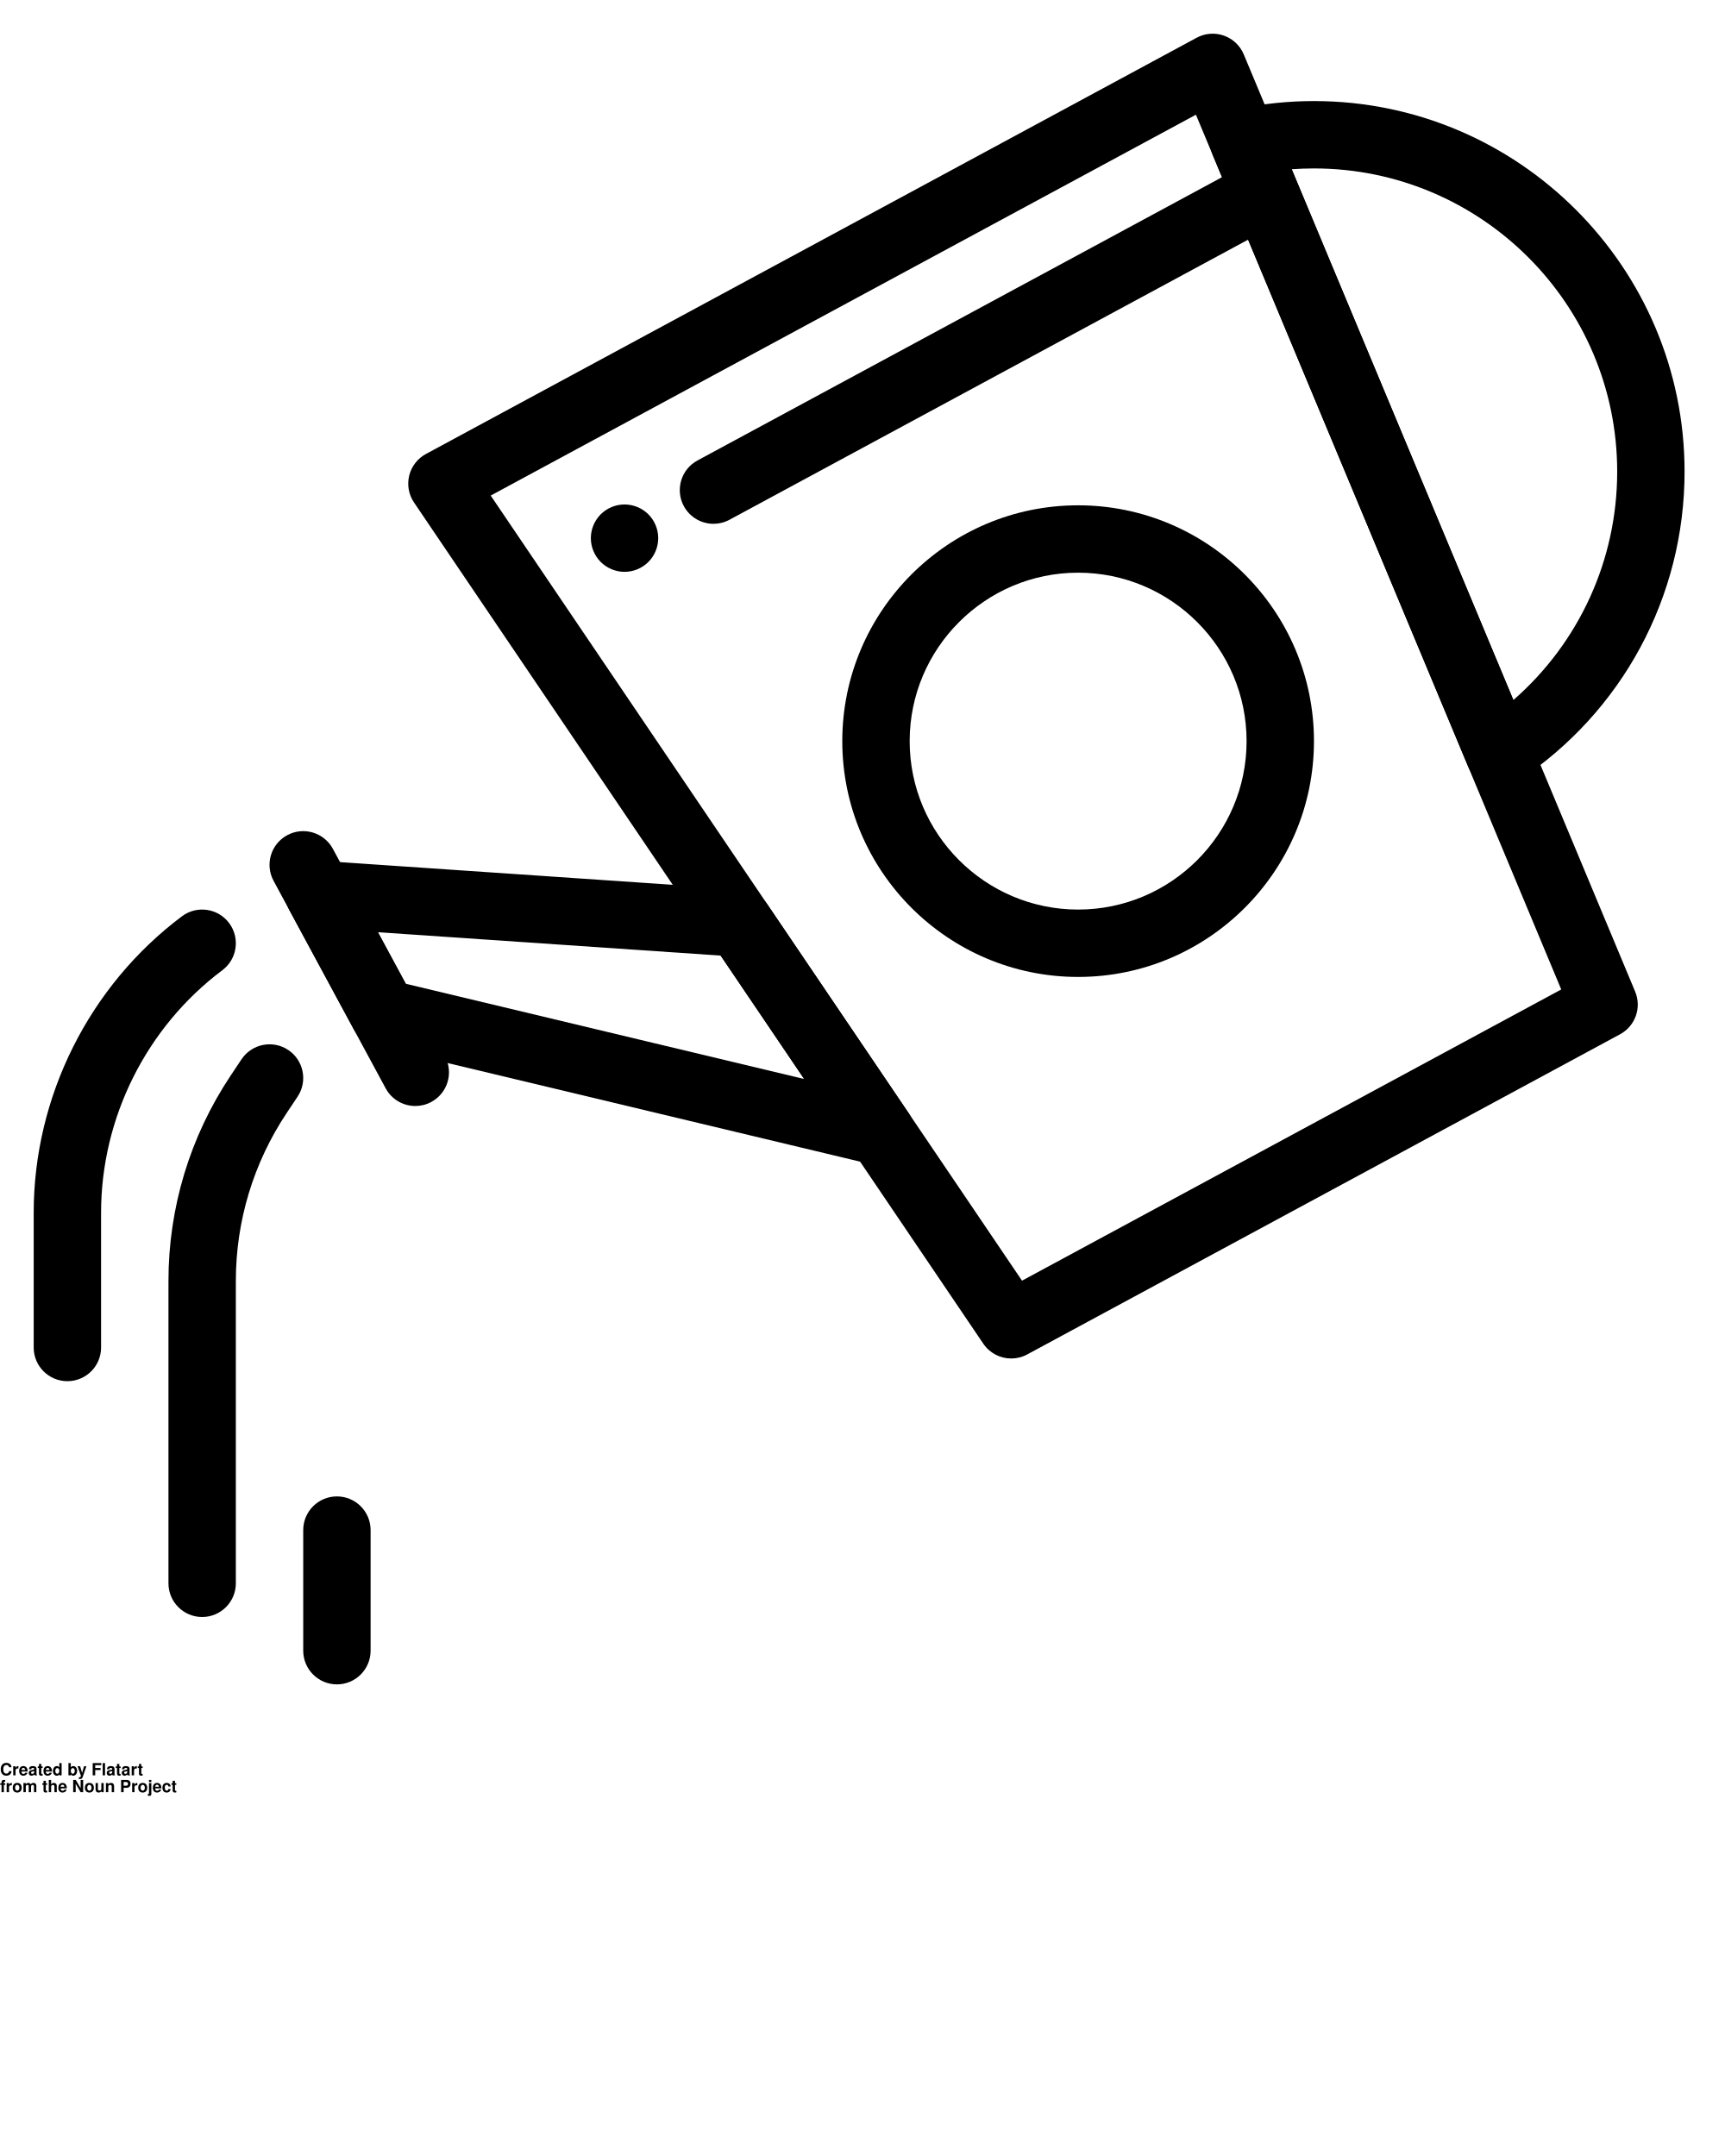
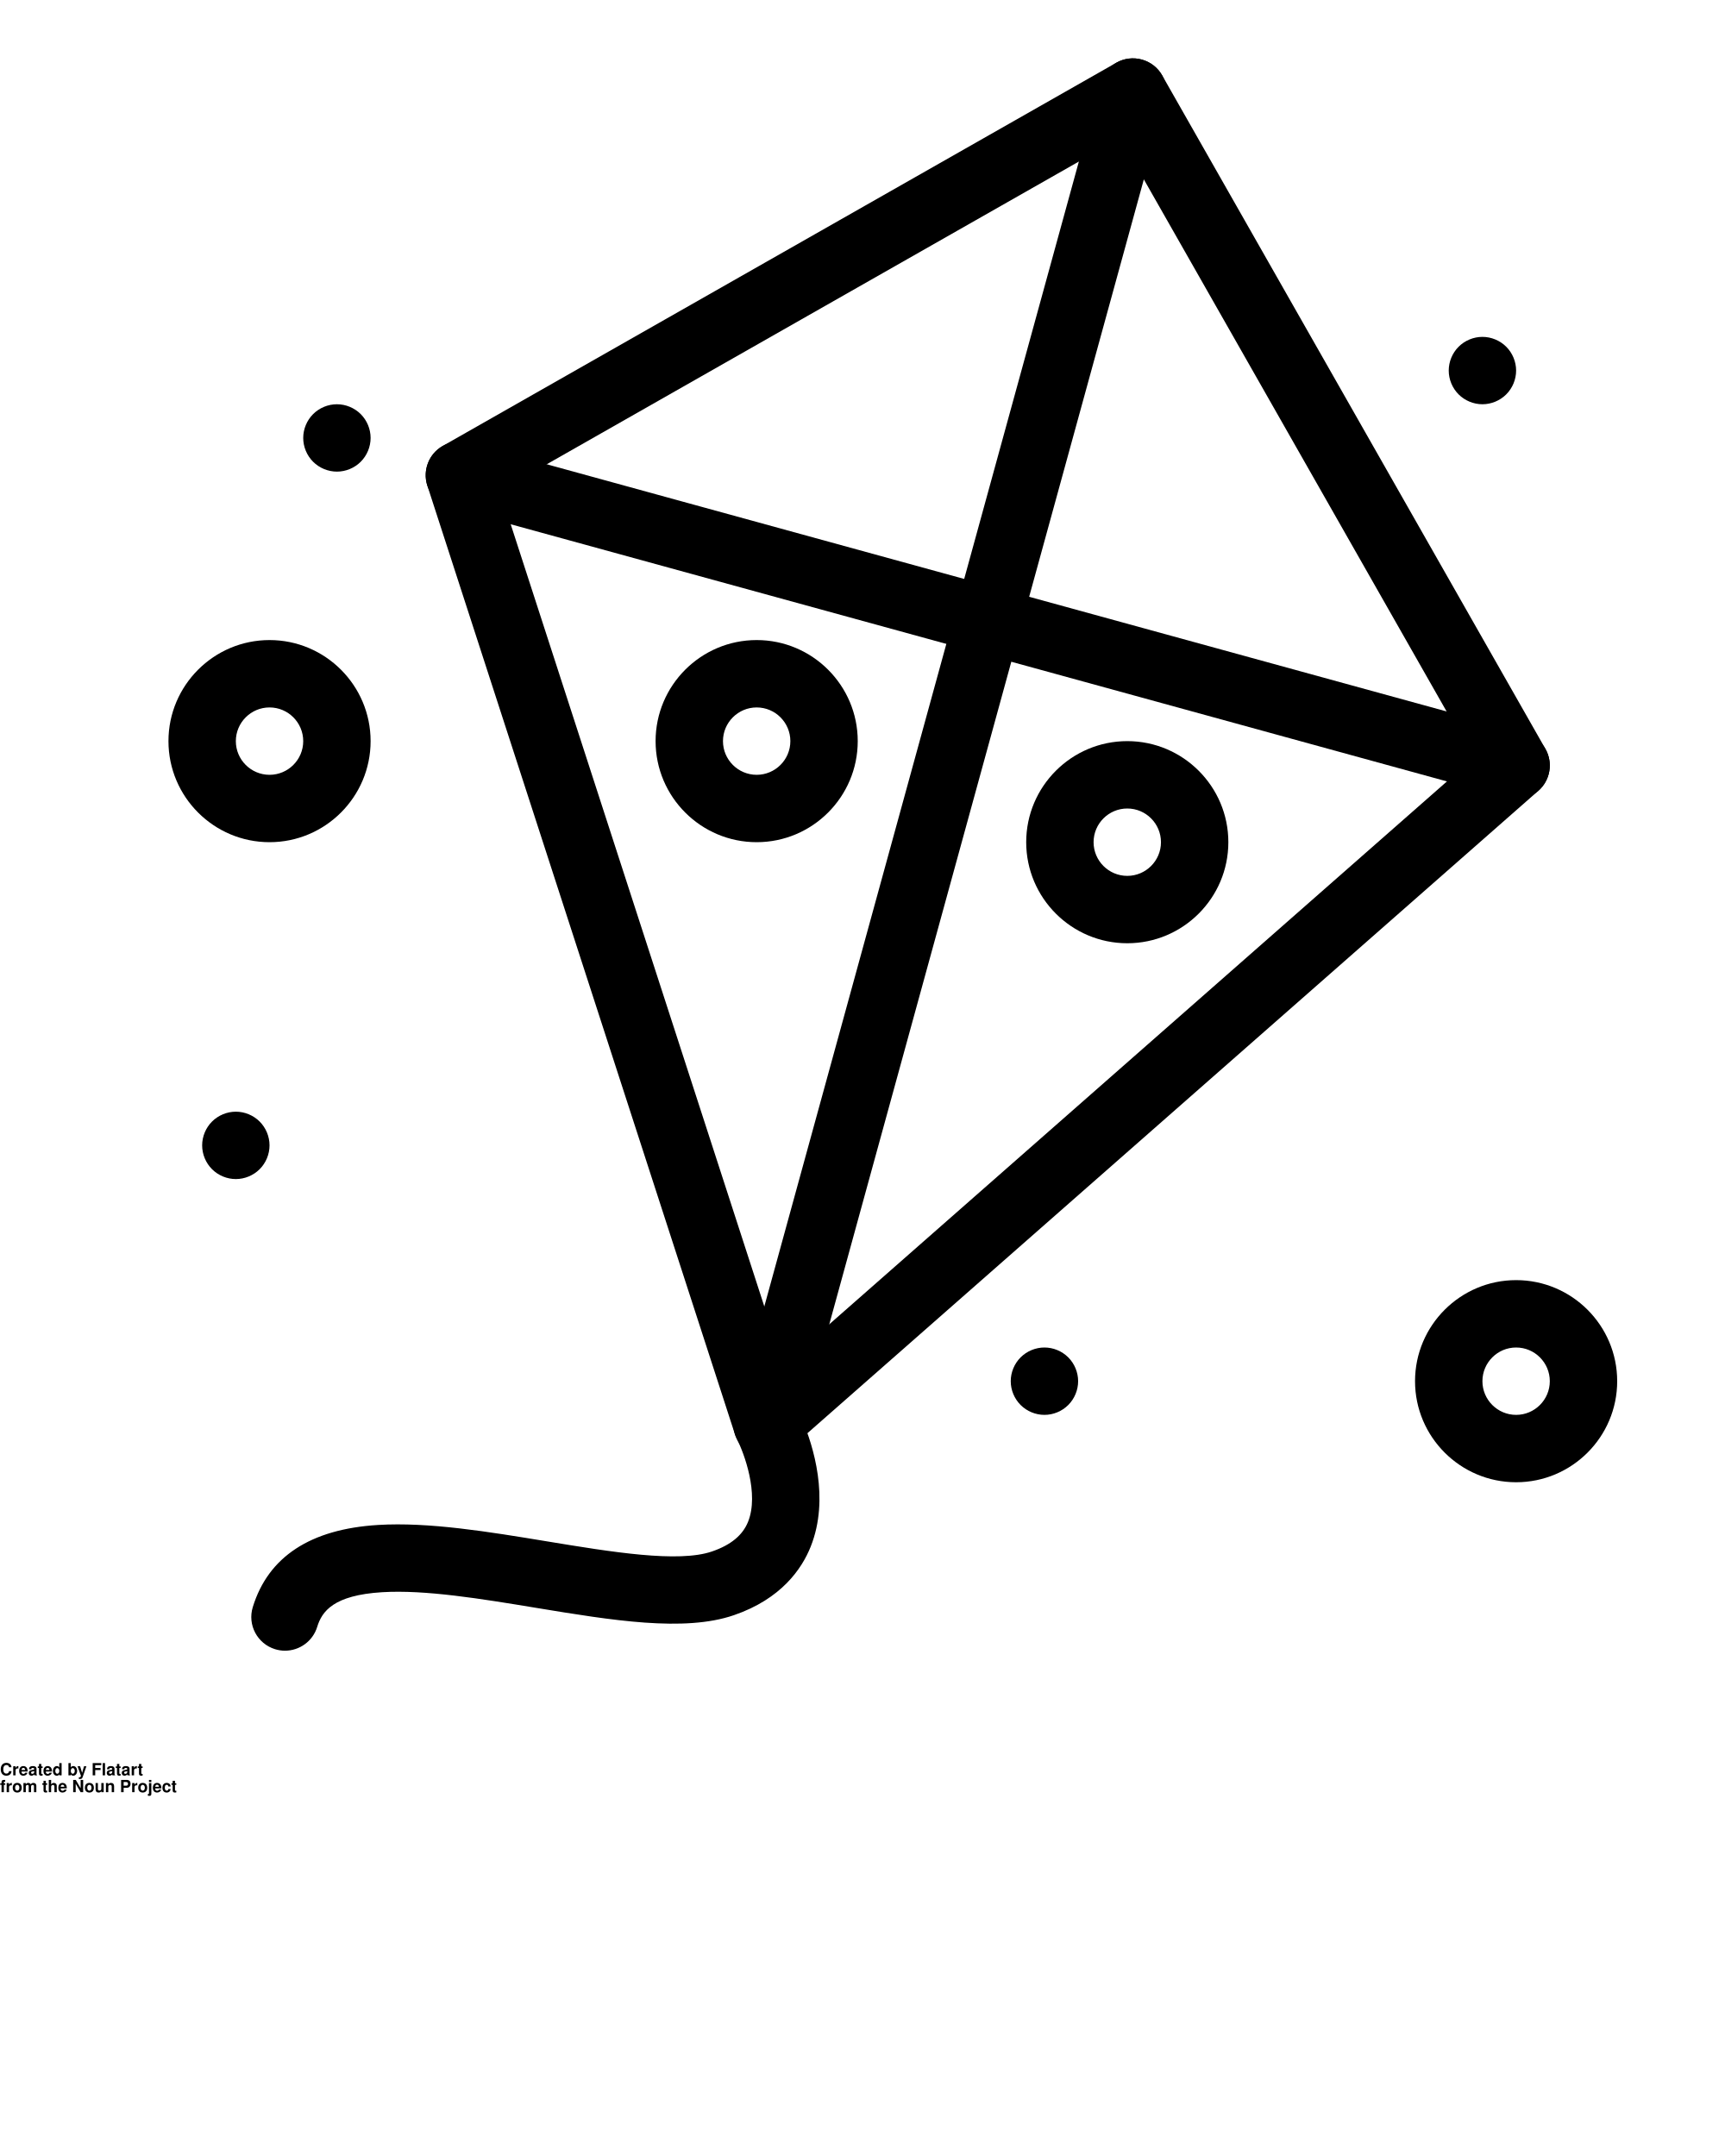
<svg xmlns="http://www.w3.org/2000/svg" version="1.1" x="0px" y="0px" viewBox="0 0 512 640" style="enable-background:new 0 0 512 512;" xml:space="preserve">
  <g>
    <g>
      <g>
-         <path d="M261.394,346.009c-0.772,0-1.553-0.09-2.326-0.275l-147.631-35.295c-2.767-0.661-5.122-2.47-6.474-4.974l-19.009-35.194     c-1.731-3.206-1.582-7.1,0.39-10.164c1.972-3.063,5.463-4.811,9.089-4.565l124.696,8.504c3.072,0.209,5.876,1.822,7.602,4.372     l41.623,61.511c1.291,1.685,2.059,3.792,2.059,6.079c0,5.445-4.353,9.875-9.769,9.997     C261.561,346.007,261.477,346.009,261.394,346.009z M120.436,292.026l118.252,28.271l-24.787-36.631l-101.728-6.938     L120.436,292.026z" />
+         <path d="M227.648,432.677c-0.884,0-1.774-0.117-2.648-0.357c-3.246-0.892-5.826-3.356-6.864-6.559l-91.298-281.61     c-1.462-4.512,0.445-9.43,4.567-11.775L331.312,18.632c4.799-2.732,10.906-1.055,13.637,3.746l113.743,199.906     c2.346,4.122,1.473,9.325-2.089,12.456L234.25,430.188C232.403,431.812,230.048,432.677,227.648,432.677z M148.375,145.73     l84.095,259.394l204.81-180.028L332.511,40.96L148.375,145.73z" />
      </g>
      <g>
-         <path d="M123.275,328.313c-3.556,0-6.999-1.901-8.808-5.25l-33.266-61.59c-2.625-4.859-0.813-10.926,4.046-13.551     c4.859-2.625,10.927-0.813,13.551,4.046l33.266,61.591c2.625,4.859,0.813,10.926-4.046,13.551     C126.508,327.925,124.879,328.313,123.275,328.313z" />
+         <path d="M450.006,237.232c-0.877,0-1.769-0.116-2.655-0.36l-313.649-86.163c-5.326-1.463-8.457-6.966-6.994-12.292     c1.463-5.326,6.97-8.457,12.292-6.994l313.65,86.163c5.325,1.463,8.456,6.966,6.993,12.292     C458.424,234.317,454.396,237.232,450.006,237.232z" />
      </g>
      <g>
-         <path d="M211.777,155.491c-3.556,0-6.999-1.901-8.808-5.25c-2.625-4.859-0.813-10.926,4.046-13.551l158.376-85.542     c4.86-2.624,10.927-0.812,13.551,4.046c2.624,4.859,0.813,10.926-4.047,13.551l-158.375,85.542     C215.01,155.104,213.381,155.491,211.777,155.491z" />
+         <path d="M84.591,490.003c-0.974,0-1.964-0.144-2.944-0.445c-5.278-1.624-8.241-7.22-6.617-12.498     c4.601-14.953,17.11-23.156,37.181-24.382c15.04-0.918,32.849,2.019,50.077,4.858c19.206,3.165,39.066,6.439,49.049,3.007     c5.583-1.919,9.08-4.797,10.693-8.799c3.35-8.309-1.221-20.485-3.265-24.476c-1.14-2.226-1.422-4.83-0.759-7.241L326.614,24.674     c1.462-5.326,6.964-8.458,12.292-6.994c5.325,1.463,8.456,6.966,6.993,12.292L238.255,421.815     c3.014,7.185,8.098,22.931,2.37,37.293c-2.639,6.616-8.735,15.519-22.787,20.349c-14.756,5.072-36.151,1.548-58.804-2.188     c-16.134-2.66-32.817-5.41-45.605-4.629c-14.472,0.884-17.869,5.702-19.284,10.3C92.822,487.239,88.865,490.002,84.591,490.003z" />
      </g>
      <g>
-         <path d="M185.37,169.75c-2.63,0-5.21-1.07-7.07-2.93s-2.93-4.44-2.93-7.07c0-2.64,1.07-5.21,2.93-7.08     c1.86-1.86,4.44-2.92,7.07-2.92c2.63,0,5.21,1.06,7.07,2.92c1.87,1.87,2.93,4.44,2.93,7.08c0,2.63-1.06,5.2-2.93,7.07     C190.58,168.68,188,169.75,185.37,169.75z" />
+         <path d="M224.587,250c-16.542,0-30-13.458-30-30s13.458-30,30-30s30,13.458,30,30S241.129,250,224.587,250z M224.587,210     c-5.514,0-10,4.486-10,10s4.486,10,10,10s10-4.486,10-10S230.102,210,224.587,210z" />
      </g>
      <g>
-         <path d="M444.934,233.564c-0.979,0-1.963-0.144-2.92-0.436c-2.848-0.87-5.159-2.963-6.307-5.711l-75.743-181.39     c-1.147-2.748-1.011-5.864,0.373-8.5c1.384-2.636,3.87-4.519,6.783-5.136C374.616,30.805,382.314,30,390,30     c60.654,0,110,49.346,110,110c0,37.11-18.528,71.471-49.564,91.915C448.784,233.002,446.868,233.564,444.934,233.564z      M383.396,50.241l65.793,157.56C468.668,190.814,480,166.246,480,140c0-49.626-40.374-90-90-90     C387.798,50,385.594,50.081,383.396,50.241z" />
+         <path d="M334.588,280c-16.542,0-30-13.458-30-30s13.458-30,30-30s30,13.458,30,30S351.13,280,334.588,280z M334.588,240     c-5.514,0-10,4.486-10,10s4.486,10,10,10s10-4.486,10-10S340.102,240,334.588,240z" />
      </g>
      <g>
-         <path d="M300.142,403.263c-3.224,0-6.369-1.56-8.289-4.396L122.887,149.165c-1.583-2.34-2.103-5.24-1.43-7.984     c0.672-2.744,2.474-5.076,4.96-6.418L355.181,11.202c2.486-1.343,5.427-1.571,8.087-0.629c2.664,0.942,4.805,2.967,5.893,5.575     l116.174,278.214c1.979,4.741,0.045,10.211-4.476,12.652l-175.972,95.047C303.381,402.874,301.752,403.263,300.142,403.263z      M145.644,147.108l157.701,233.054l160.047-86.445L354.963,34.05L145.644,147.108z" />
+         <path d="M450,440c-16.542,0-30-13.458-30-30s13.458-30,30-30s30,13.458,30,30S466.542,440,450,440z M450,400     c-5.514,0-10,4.486-10,10s4.486,10,10,10s10-4.486,10-10S455.514,400,450,400z" />
      </g>
      <g>
-         <path d="M60,480c-5.523,0-10-4.478-10-10v-89.723c0-21.788,6.388-42.888,18.475-61.017l3.205-4.808     c3.063-4.595,9.272-5.836,13.867-2.773c4.595,3.063,5.837,9.272,2.773,13.867l-3.205,4.808C75.227,345.188,70,362.45,70,380.277     V470C70,475.522,65.523,480,60,480z" />
+         <path d="M80,250c-16.542,0-30-13.458-30-30s13.458-30,30-30s30,13.458,30,30S96.542,250,80,250z M80,210c-5.514,0-10,4.486-10,10     s4.486,10,10,10s10-4.486,10-10S85.514,210,80,210z" />
      </g>
      <g>
-         <path d="M100,500c-5.523,0-10-4.478-10-10v-35.797c0-5.522,4.477-10,10-10s10,4.478,10,10V490C110,495.522,105.523,500,100,500z" />
+         <path d="M70,350c-2.63,0-5.21-1.07-7.07-2.931C61.07,345.21,60,342.63,60,340s1.07-5.21,2.93-7.07c1.86-1.86,4.44-2.93,7.07-2.93     c2.63,0,5.21,1.069,7.07,2.93S80,337.37,80,340s-1.07,5.21-2.93,7.069C75.21,348.93,72.63,350,70,350z" />
      </g>
      <g>
-         <path d="M20,410c-5.523,0-10-4.478-10-10v-40c0-34.439,16.449-67.336,44-88c4.419-3.313,10.686-2.418,14,2     c3.313,4.418,2.418,10.687-2,14c-22.542,16.907-36,43.822-36,72v40C30,405.522,25.523,410,20,410z" />
+         <path d="M310,420c-2.63,0-5.21-1.07-7.07-2.931c-1.86-1.859-2.93-4.439-2.93-7.069s1.069-5.21,2.93-7.07S307.37,400,310,400     s5.21,1.069,7.069,2.93c1.86,1.86,2.931,4.44,2.931,7.07s-1.07,5.21-2.931,7.069C315.21,418.93,312.63,420,310,420z" />
      </g>
      <g>
-         <path d="M320,290c-38.598,0-70-31.402-70-70c0-38.598,31.402-70,70-70s70,31.402,70,70C390,258.598,358.598,290,320,290z      M320,170c-27.57,0-50,22.43-50,50s22.43,50,50,50s50-22.43,50-50S347.57,170,320,170z" />
+         <path d="M440,120c-2.63,0-5.21-1.07-7.07-2.93S430,112.63,430,110c0-2.63,1.069-5.21,2.93-7.07c1.86-1.86,4.44-2.93,7.07-2.93     s5.21,1.07,7.069,2.93c1.86,1.86,2.931,4.44,2.931,7.07c0,2.63-1.07,5.21-2.931,7.07C445.21,118.93,442.63,120,440,120z" />
+       </g>
+       <g>
+         <path d="M100,140c-2.63,0-5.21-1.07-7.07-2.93C91.07,135.21,90,132.63,90,130c0-2.63,1.07-5.21,2.93-7.07     c1.86-1.86,4.44-2.93,7.07-2.93c2.63,0,5.21,1.07,7.07,2.93c1.86,1.86,2.93,4.44,2.93,7.07c0,2.63-1.07,5.21-2.93,7.07     S102.63,140,100,140z" />
      </g>
    </g>
  </g>
  <text x="0" y="527" fill="#000000" font-size="5px" font-weight="bold" font-family="'Helvetica Neue', Helvetica, Arial-Unicode, Arial, Sans-serif">Created by Flatart</text>
  <text x="0" y="532" fill="#000000" font-size="5px" font-weight="bold" font-family="'Helvetica Neue', Helvetica, Arial-Unicode, Arial, Sans-serif">from the Noun Project</text>
</svg>
